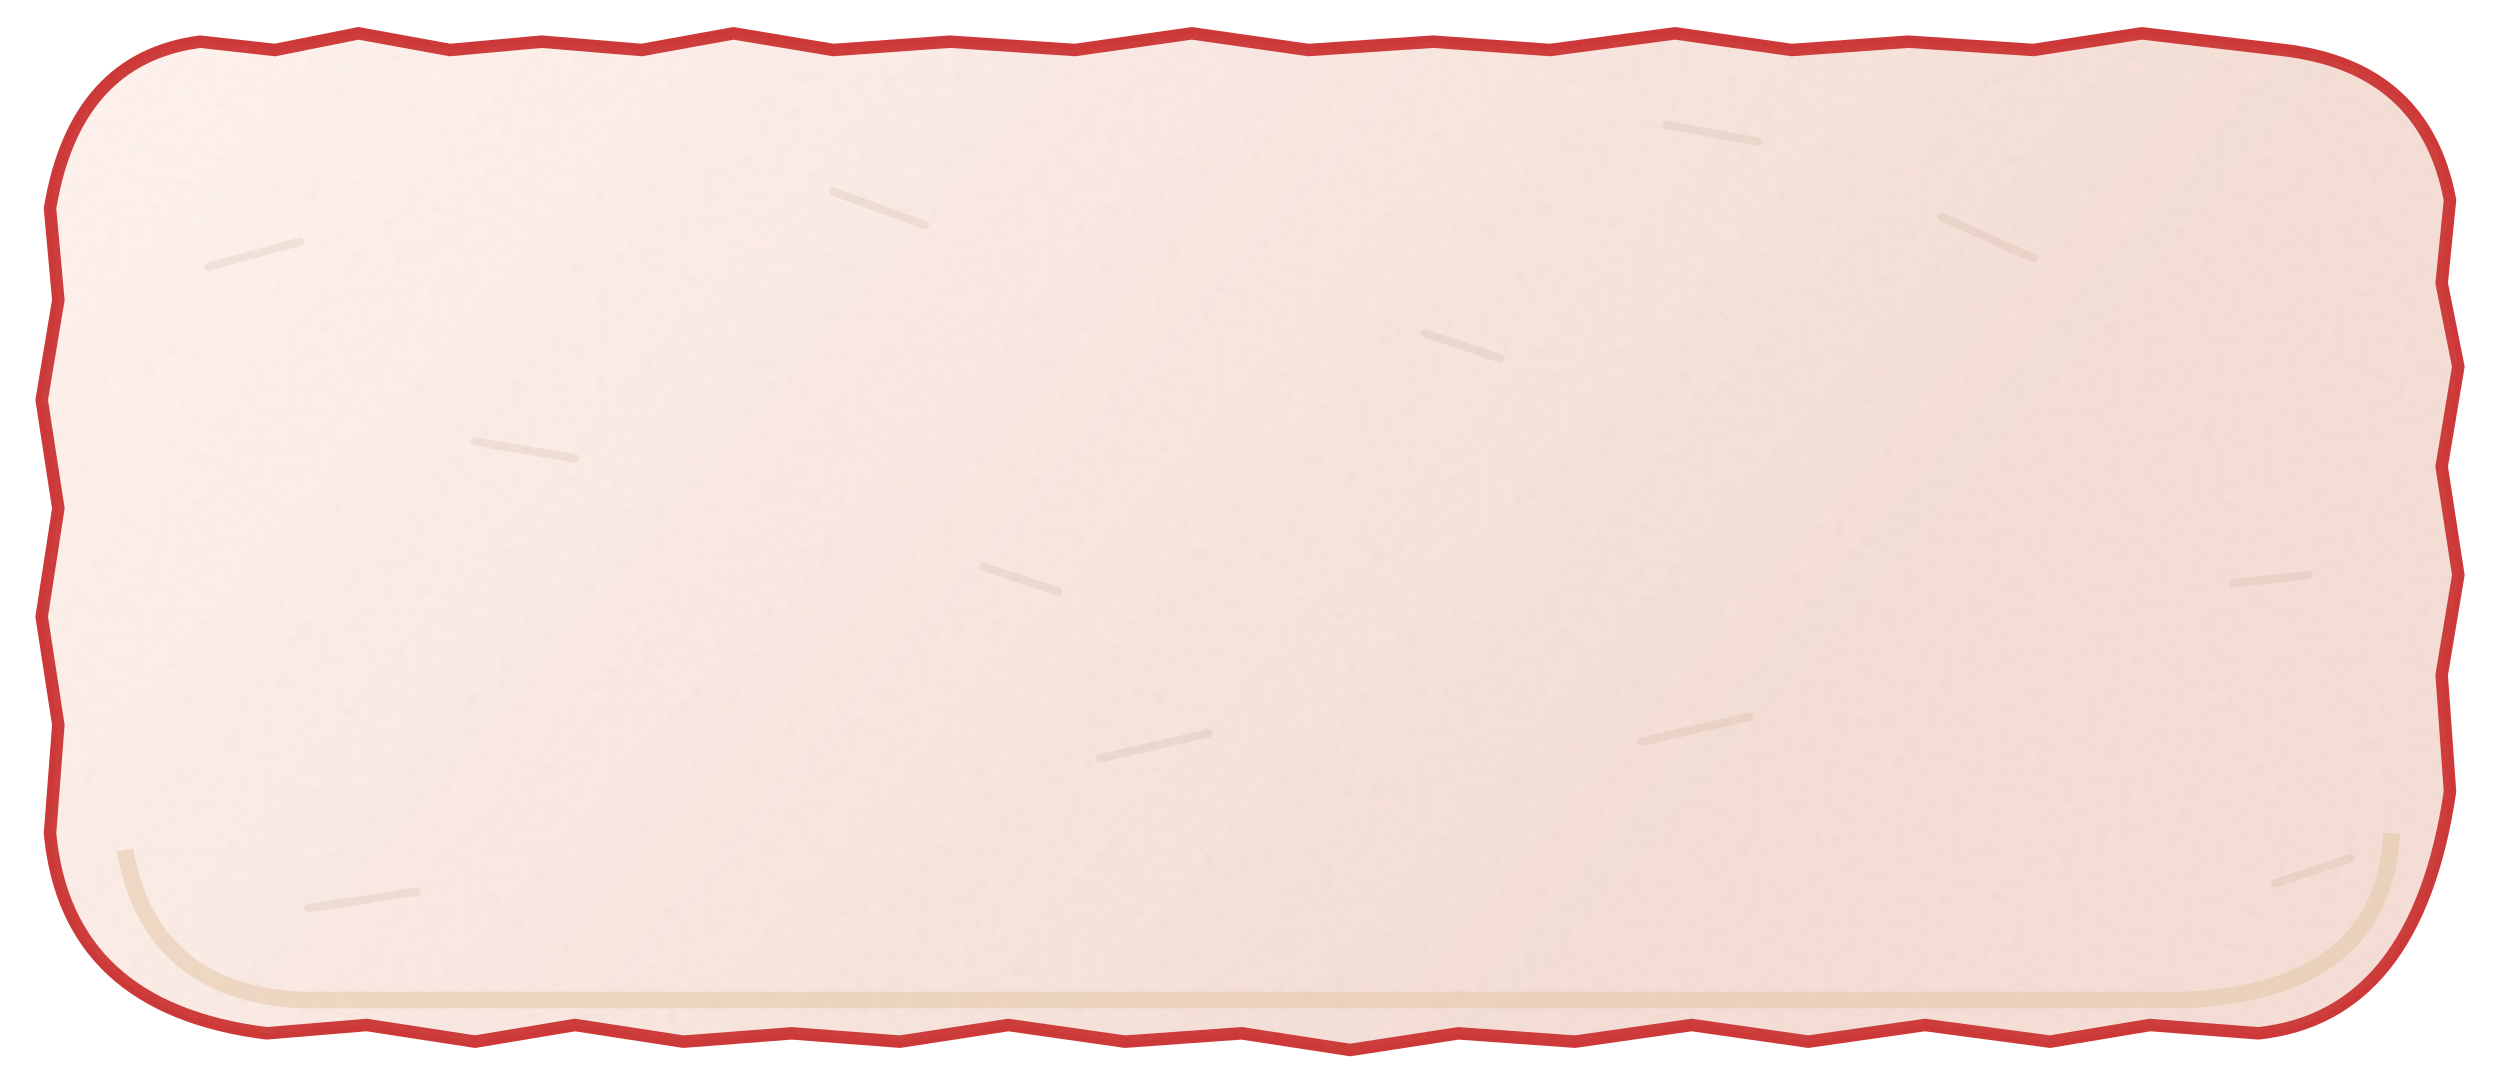
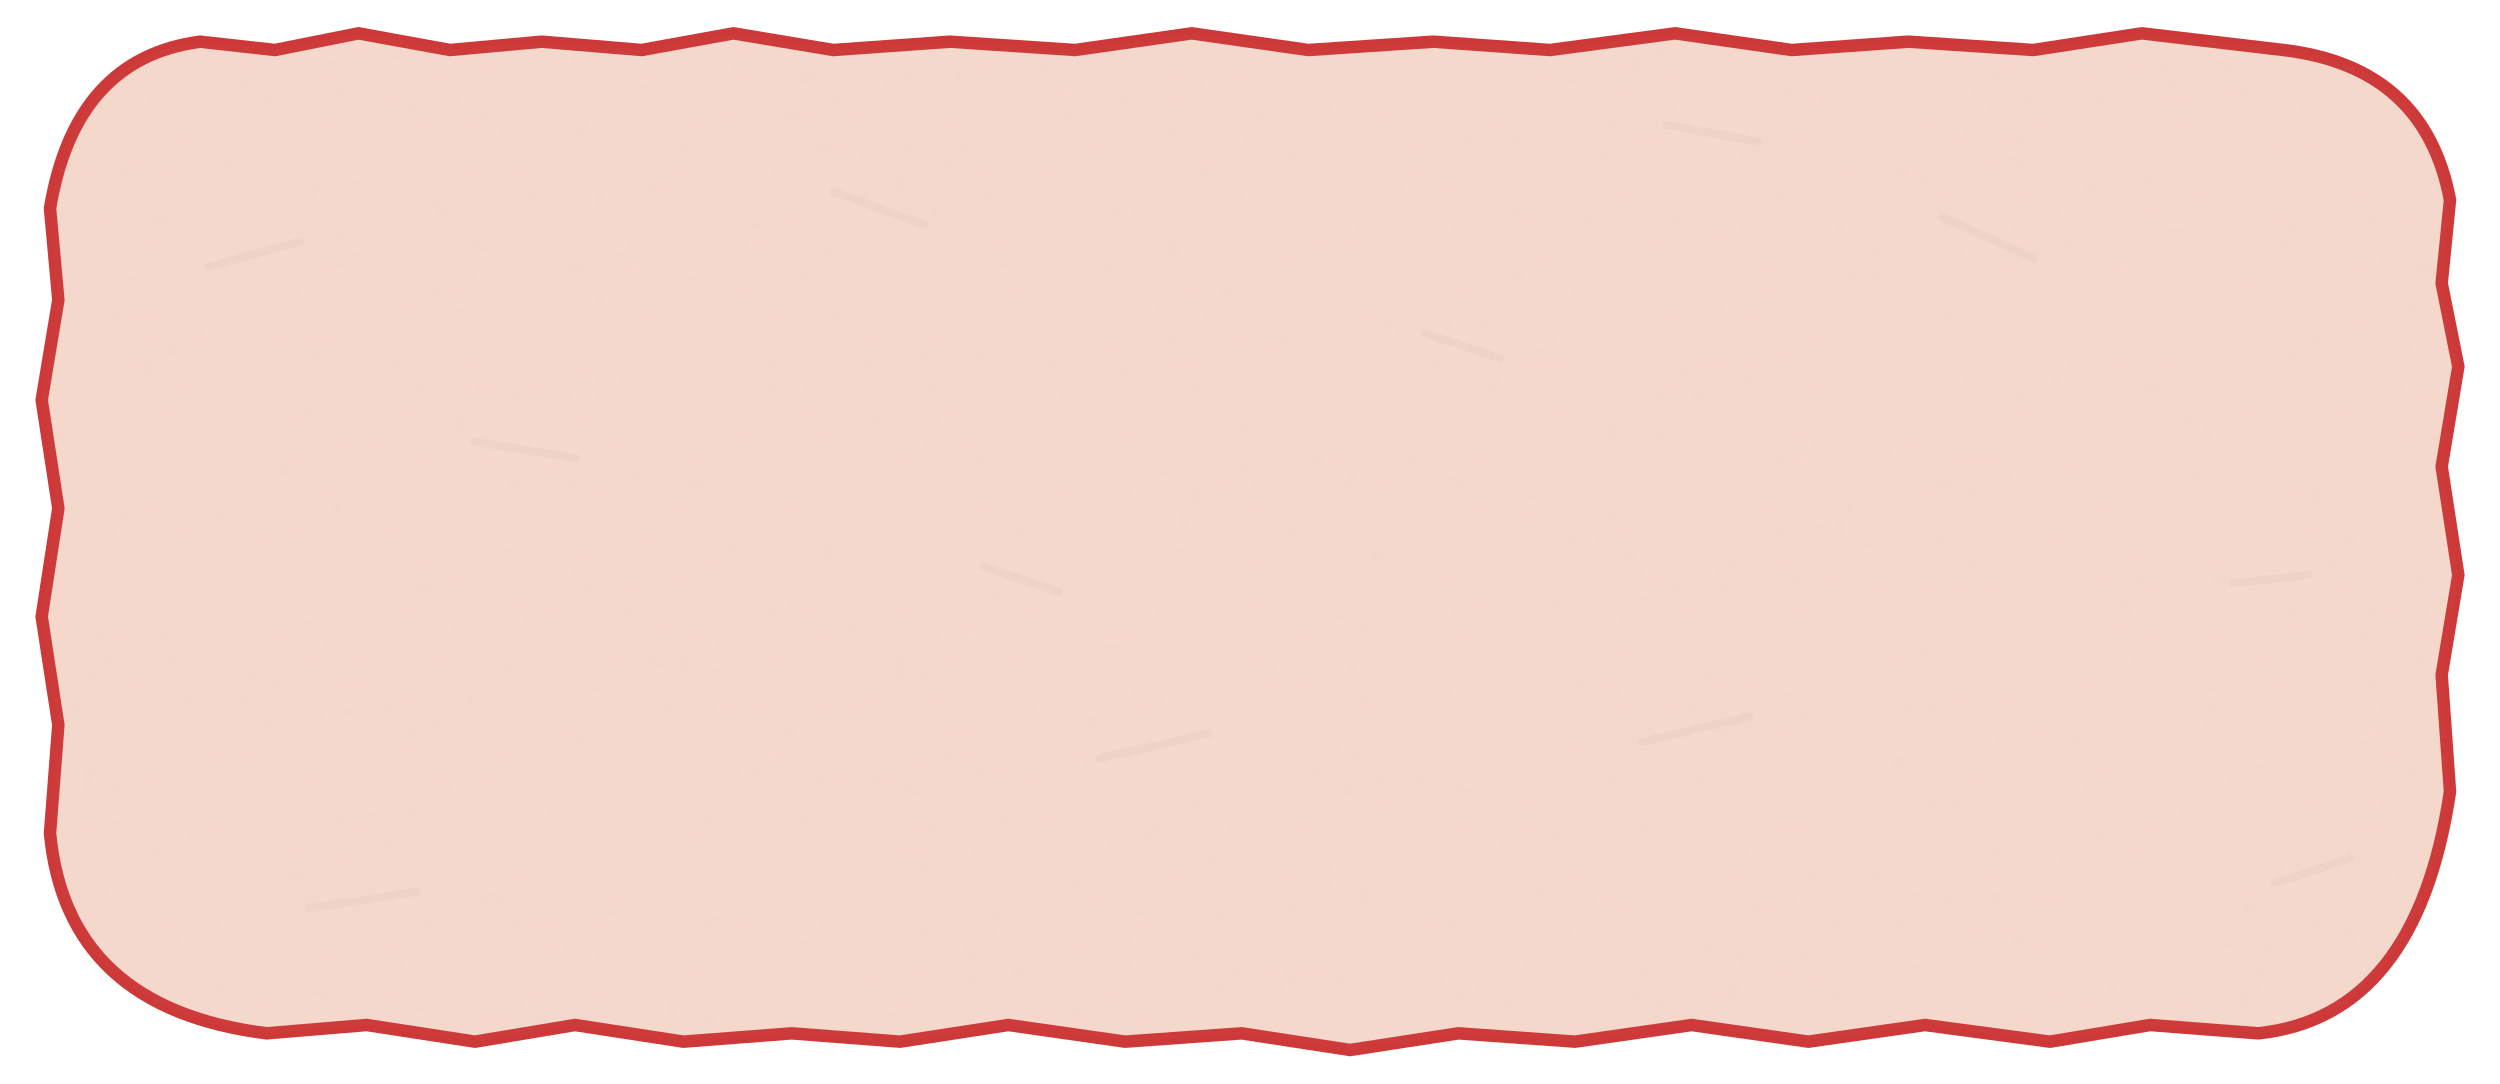
<svg xmlns="http://www.w3.org/2000/svg" viewBox="0 0 300 130" preserveAspectRatio="none" fill="none">
  <defs>
-     <linearGradient id="paper" x1="30" y1="0" x2="180" y2="130" gradientUnits="userSpaceOnUse">
-       <stop stop-color="#fff2ed" />
-       <stop offset="1" stop-color="#f5ded5" />
-     </linearGradient>
    <filter id="grain">
      <feTurbulence type="fractalNoise" baseFrequency=".7" numOctaves="3" seed="4" />
      <feColorMatrix type="saturate" values="0" />
    </filter>
    <clipPath id="cut">
      <path d="M24 5 33 6 43 4 54 6 65 5 77 6 88 4 100 6 114 5 129 6 143 4 157 6 172 5 186 6 201 4 215 6 229 5 244 6 257 4 274 6Q291 8 294 24L293 34 295 44 293 56 295 69 293 81 294 95Q290 122 271 124L258 123 246 125 231 123 217 125 203 123 189 125 175 124 162 126 149 124 135 125 121 123 108 125 95 124 82 125 69 123 57 125 44 123 32 124Q8 121 6 100L7 87 5 74 7 61 5 48 7 36 6 25Q9 7 24 5Z" />
    </clipPath>
  </defs>
-   <path d="M24 5 33 6 43 4 54 6 65 5 77 6 88 4 100 6 114 5 129 6 143 4 157 6 172 5 186 6 201 4 215 6 229 5 244 6 257 4 274 6Q291 8 294 24L293 34 295 44 293 56 295 69 293 81 294 95Q290 122 271 124L258 123 246 125 231 123 217 125 203 123 189 125 175 124 162 126 149 124 135 125 121 123 108 125 95 124 82 125 69 123 57 125 44 123 32 124Q8 121 6 100L7 87 5 74 7 61 5 48 7 36 6 25Q9 7 24 5Z" fill="url(#paper)" stroke="#cd3938" stroke-width="1.5" />
+   <path d="M24 5 33 6 43 4 54 6 65 5 77 6 88 4 100 6 114 5 129 6 143 4 157 6 172 5 186 6 201 4 215 6 229 5 244 6 257 4 274 6Q291 8 294 24L293 34 295 44 293 56 295 69 293 81 294 95Q290 122 271 124L258 123 246 125 231 123 217 125 203 123 189 125 175 124 162 126 149 124 135 125 121 123 108 125 95 124 82 125 69 123 57 125 44 123 32 124Q8 121 6 100L7 87 5 74 7 61 5 48 7 36 6 25Q9 7 24 5Z" fill="#f6d8cc" stroke="#cd3938" stroke-width="1.5" />
  <g clip-path="url(#cut)">
-     <path d="M0 0h300v130H0Z" filter="url(#grain)" opacity=".07" />
-     <path d="m25 32 11-3m21 24 12 2m31-32 11 4m21 64 13-3m26-48 9 3m17 46 13-3m23-60 11 5m24 39 9-1m-240 40 13-2m68-39 9 3m73-56 11 2m62 89 9-3" stroke="#ad977d" stroke-opacity=".15" stroke-linecap="round" />
-     <path d="M15 102Q18 119 36 120H262Q286 119 287 100" stroke="#e2c7a4" stroke-opacity=".5" stroke-width="2" />
+     <path d="M0 0h300v130H0Z" filter="url(#grain)" opacity=".035" />
+     <path d="m25 32 11-3m21 24 12 2m31-32 11 4m21 64 13-3m26-48 9 3m17 46 13-3m23-60 11 5m24 39 9-1m-240 40 13-2m68-39 9 3m73-56 11 2m62 89 9-3" stroke="#ad977d" stroke-opacity=".08" stroke-linecap="round" />
  </g>
</svg>
